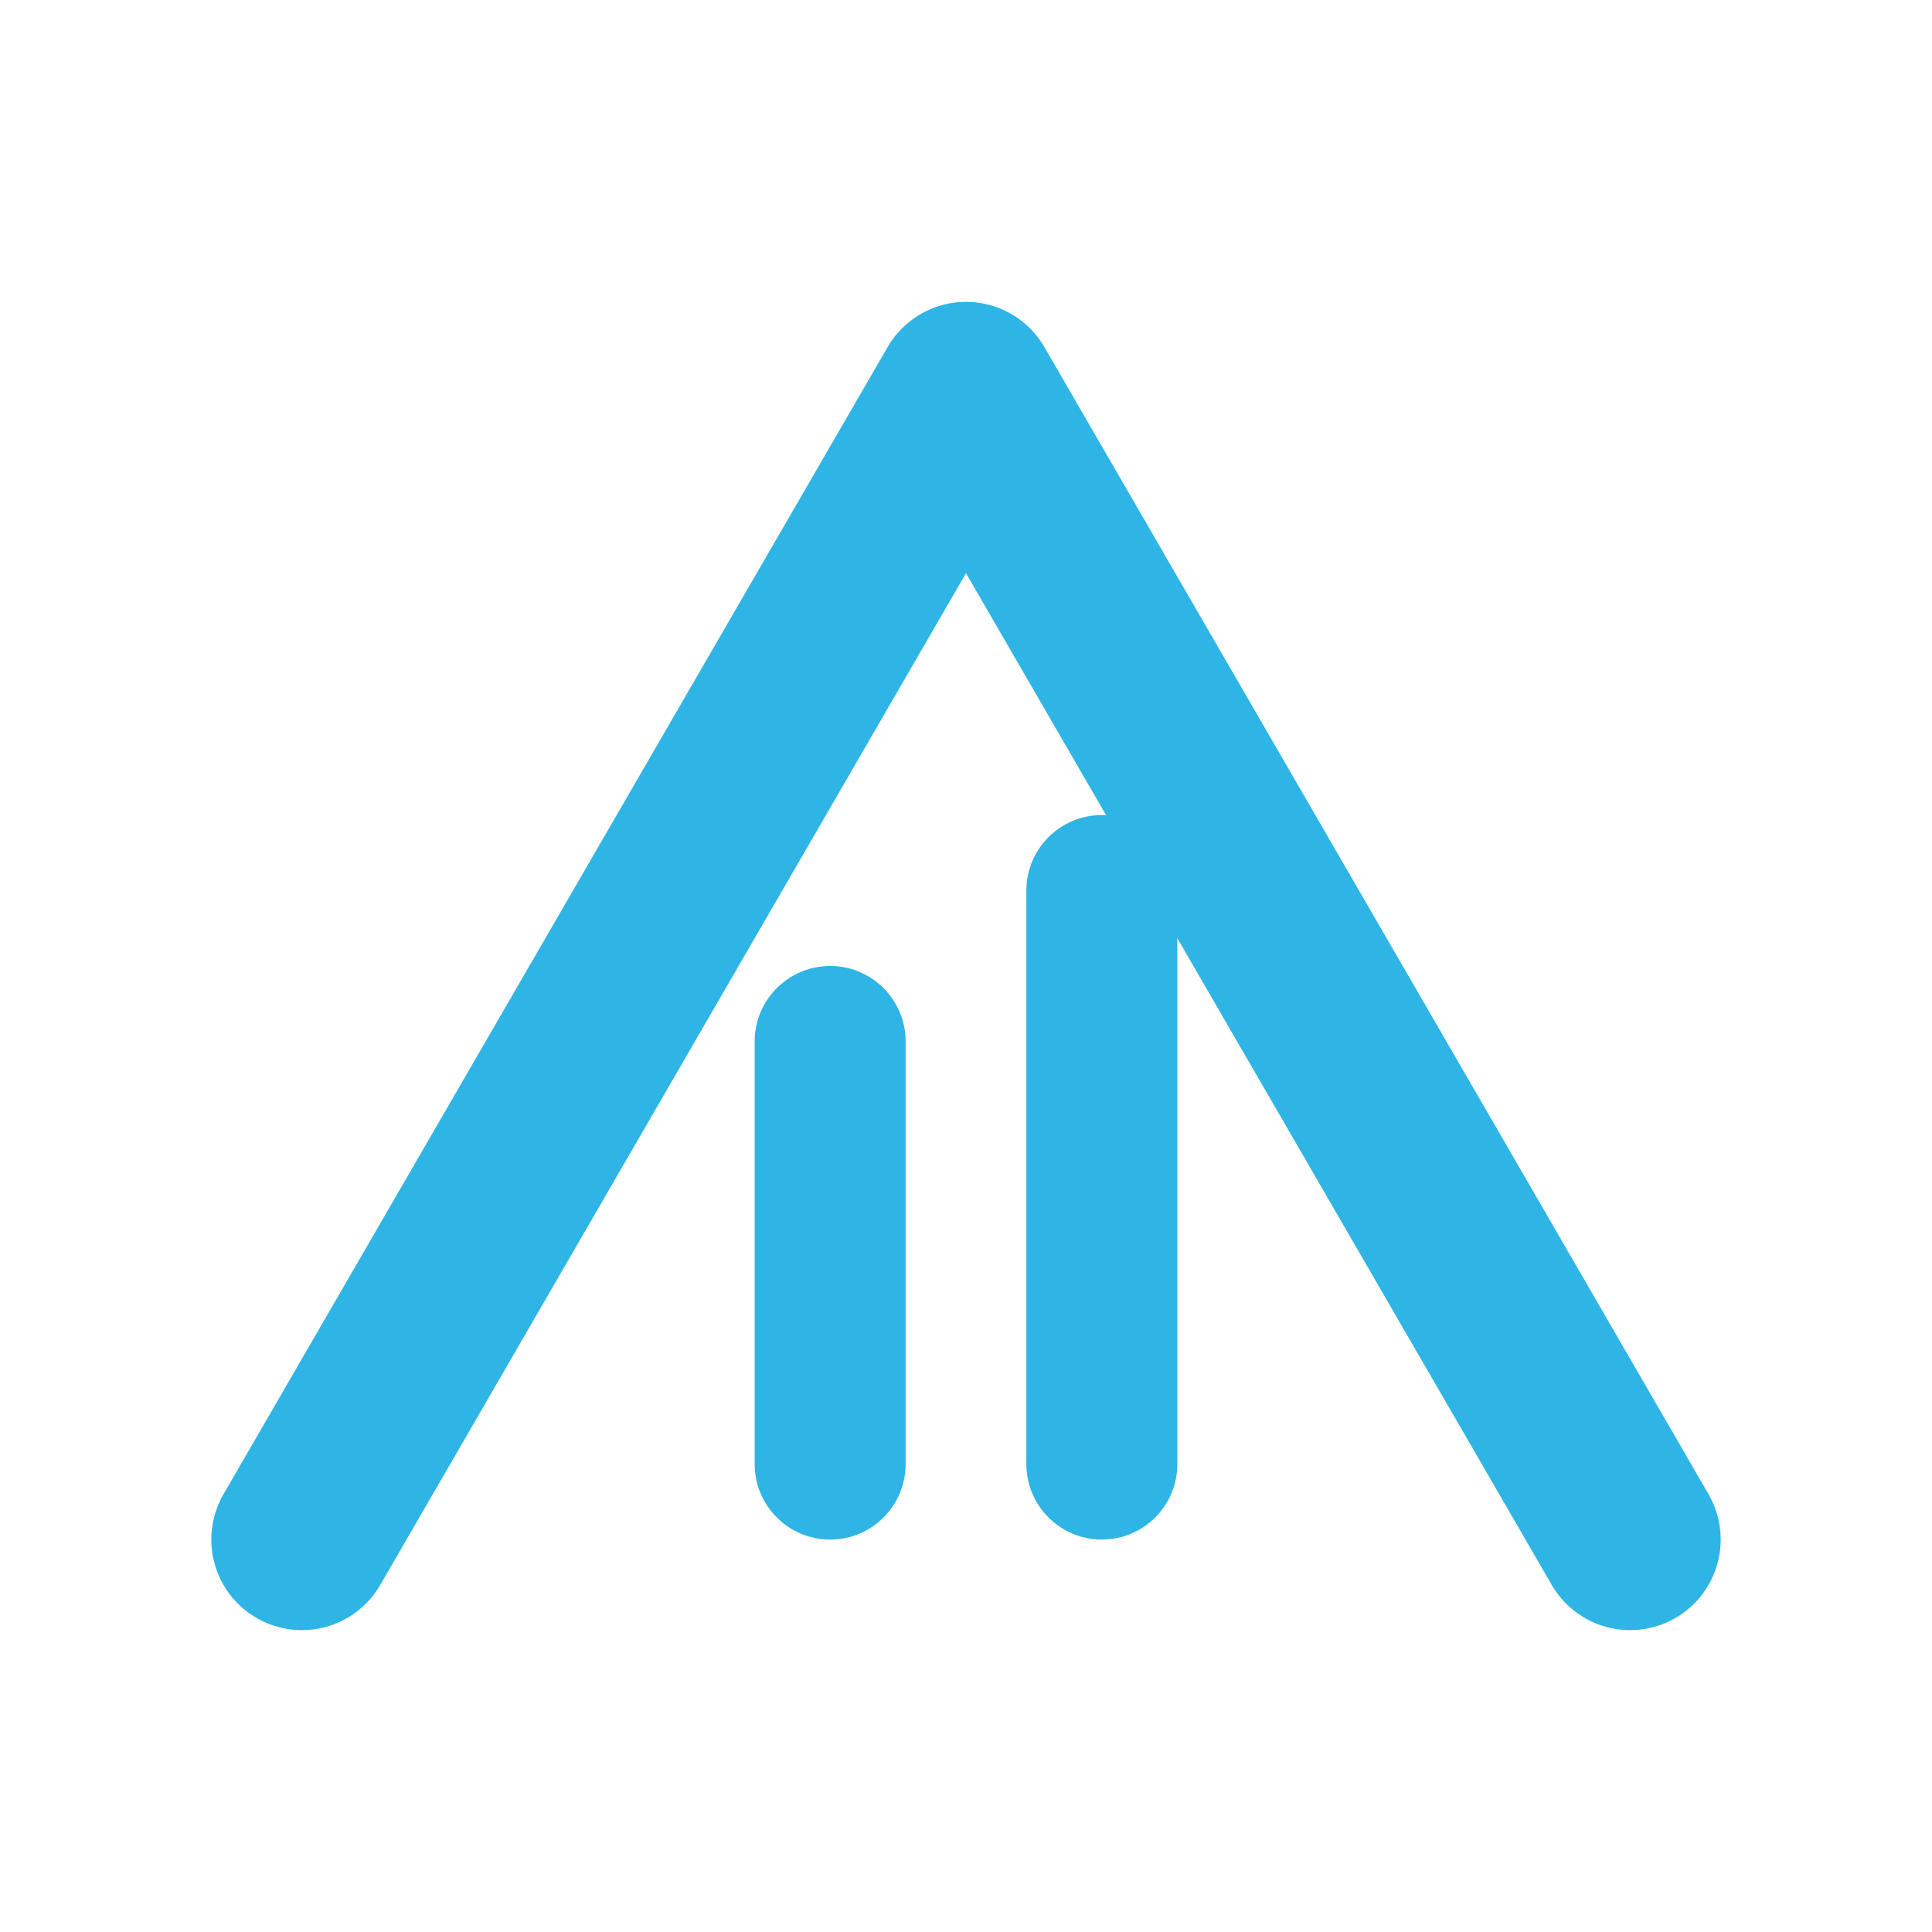
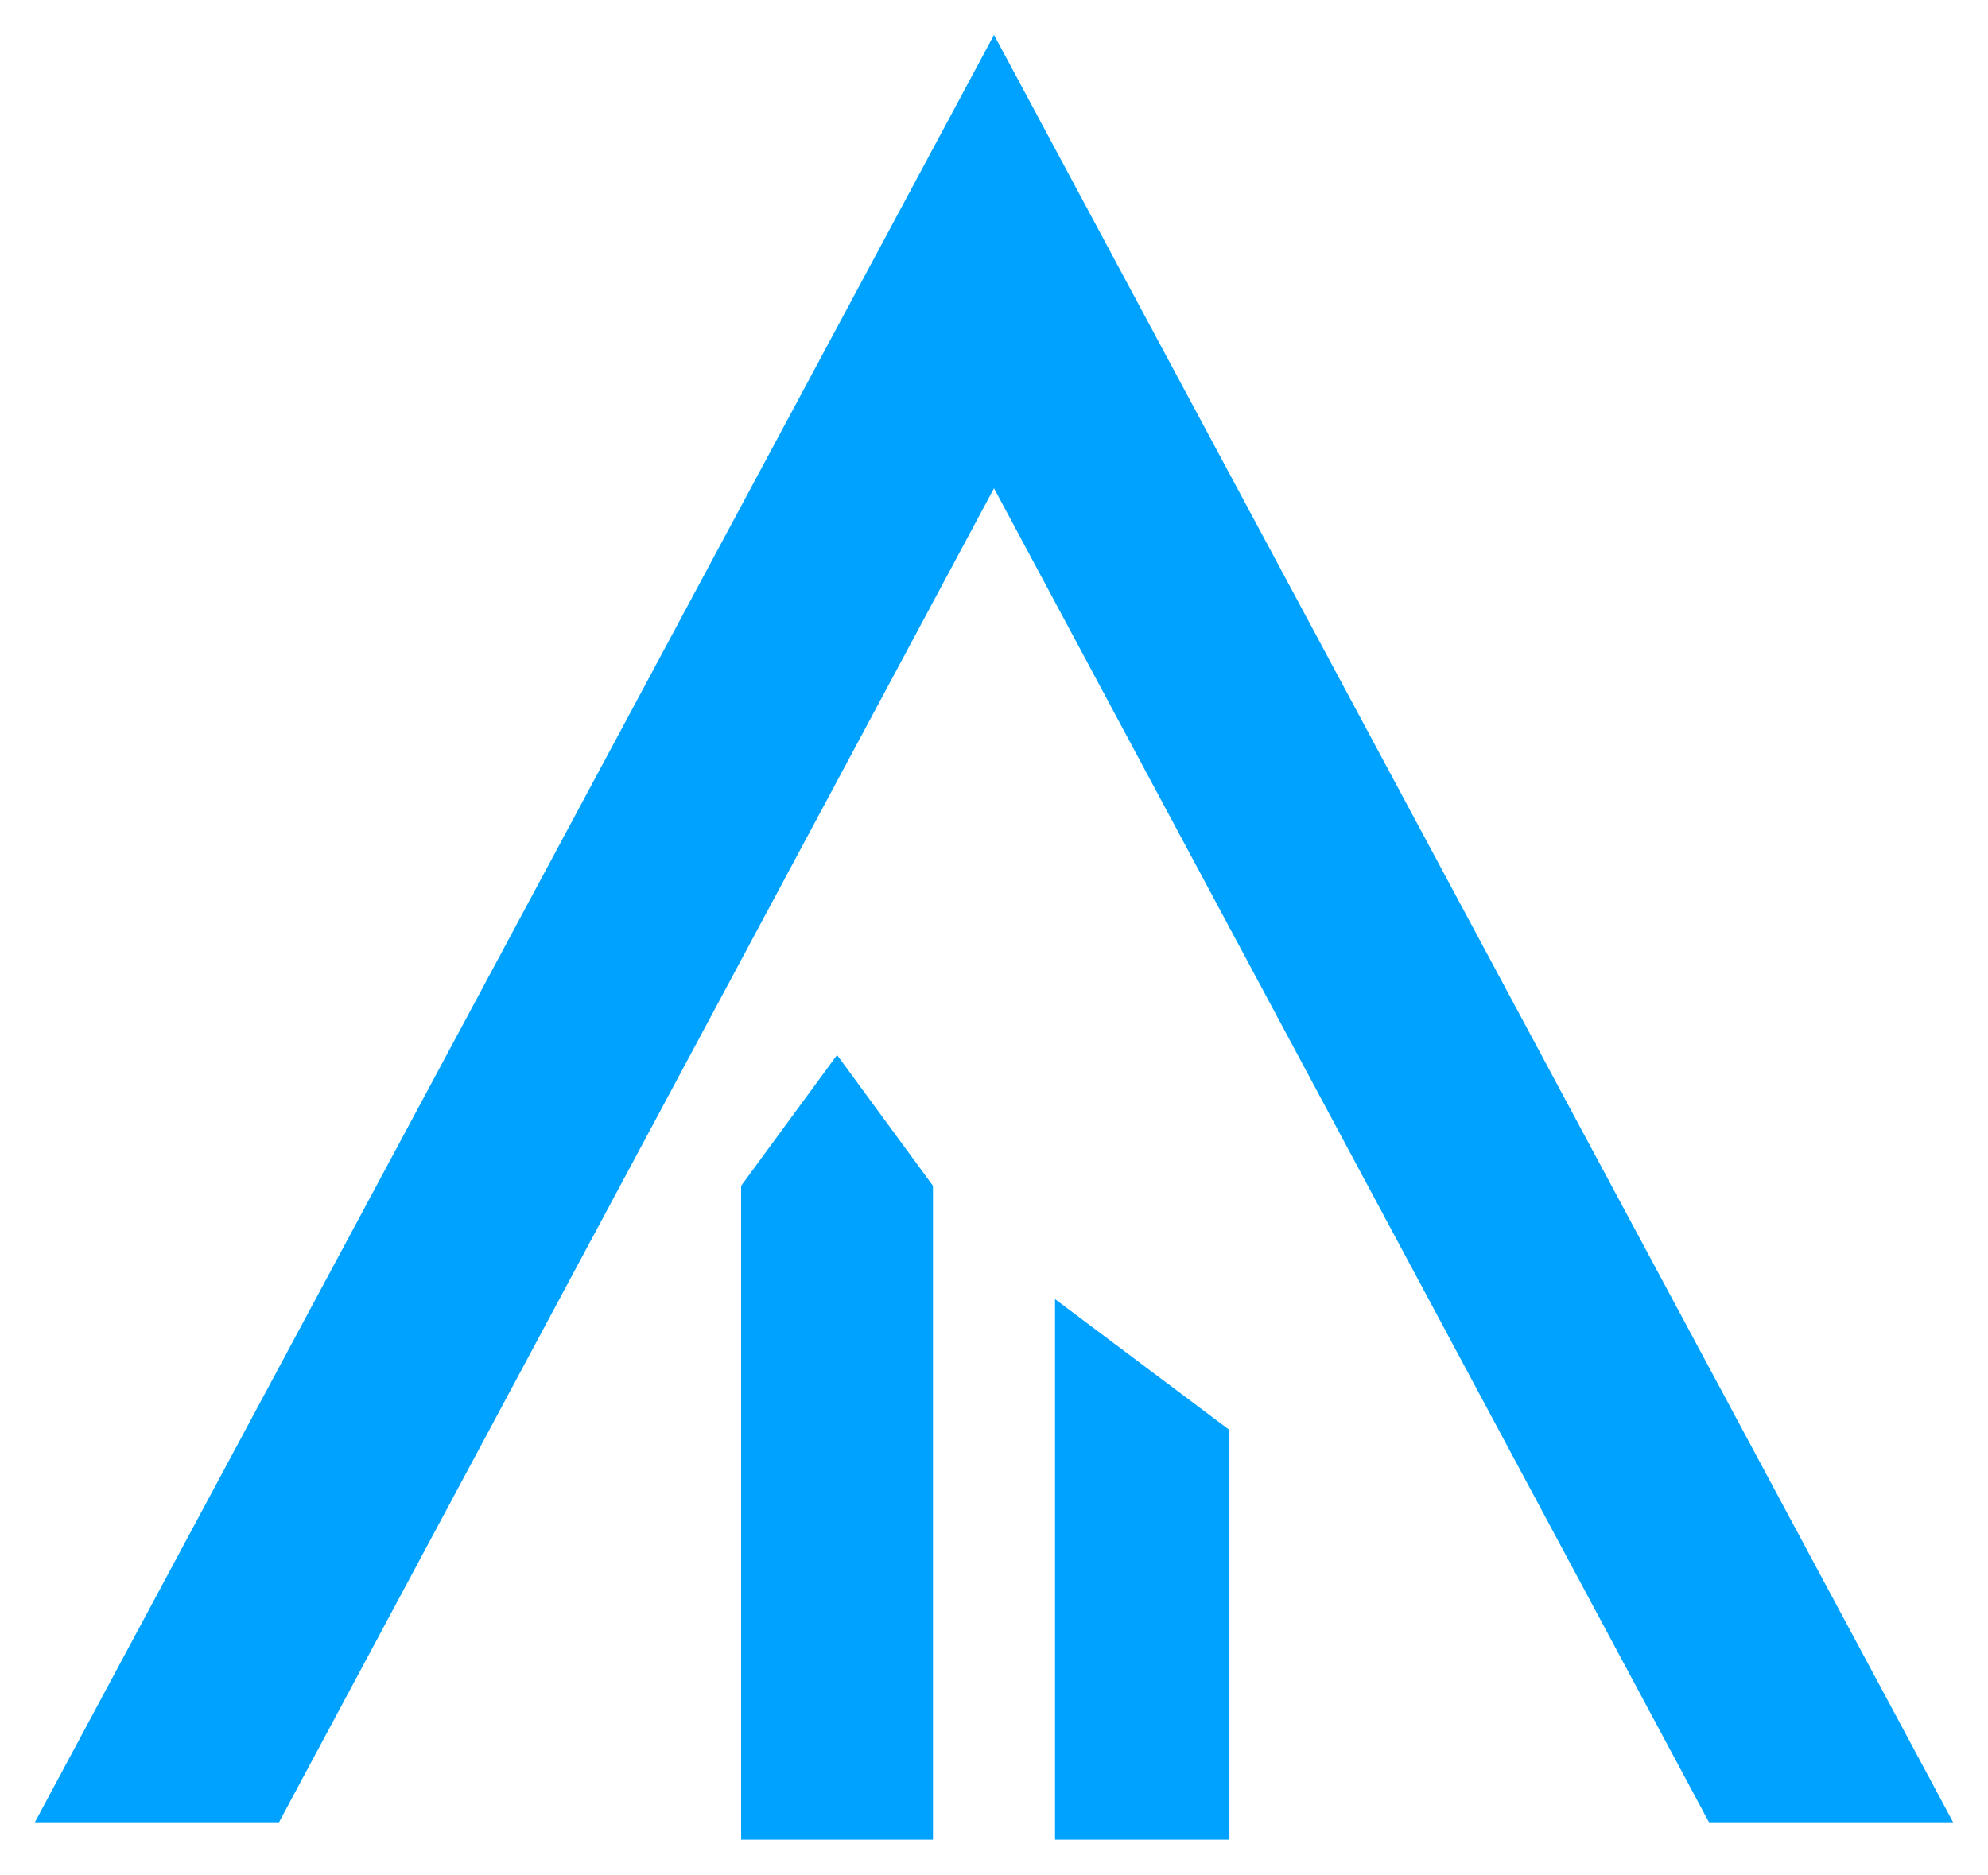
- <svg xmlns="http://www.w3.org/2000/svg" viewBox="0 0 64 64">
-   <path d="M10 51 32 13l22 38" fill="none" stroke="#2EB5E5" stroke-width="6" stroke-linecap="round" stroke-linejoin="round" />
-   <rect x="25" y="32" width="5" height="19" rx="2.5" fill="#2EB5E5" />
-   <rect x="34" y="27" width="5" height="24" rx="2.5" fill="#2EB5E5" />
+ <svg xmlns="http://www.w3.org/2000/svg" viewBox="136 171 228 215">
+   <g fill="#00A2FF">
+     <path d="M 250 175 L 360 380 L 332 380 L 250 227 L 168 380 L 140 380 Z" />
+     <path d="M 221 382 L 243 382 L 243 307 L 232 292 L 221 307 Z" />
+     <path d="M 257 382 L 277 382 L 277 335 L 257 320 Z" />
+   </g>
</svg>
